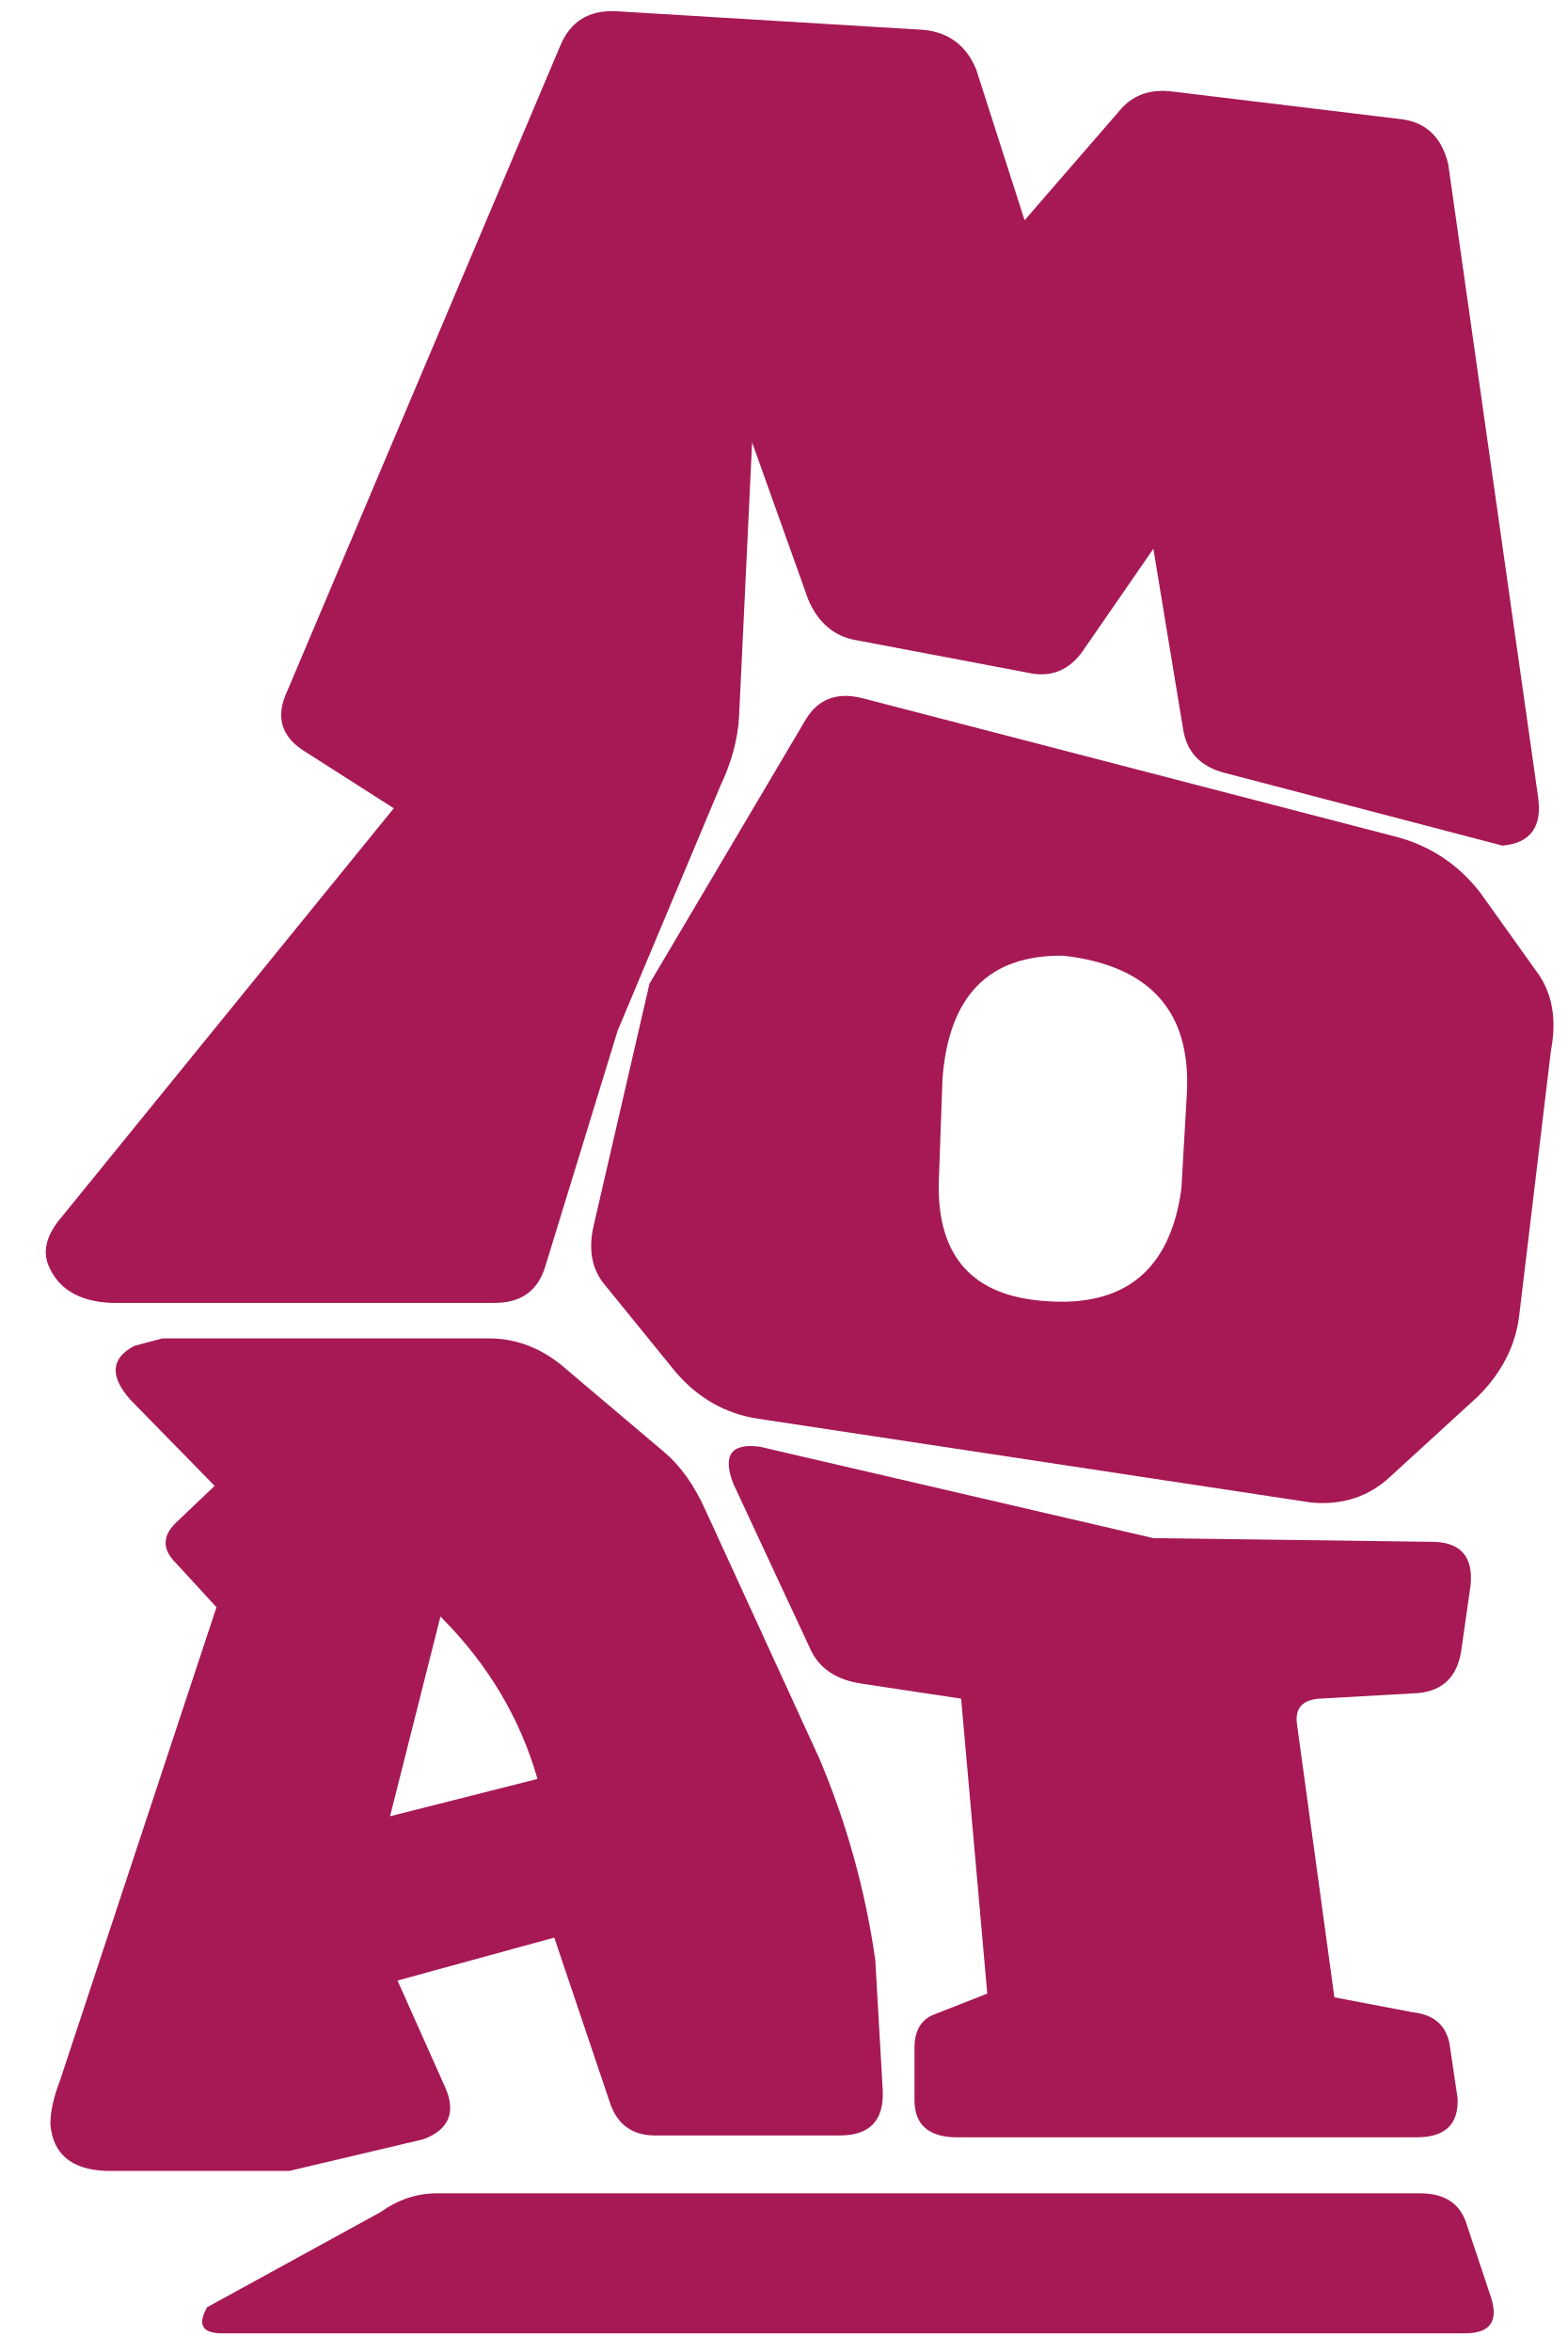
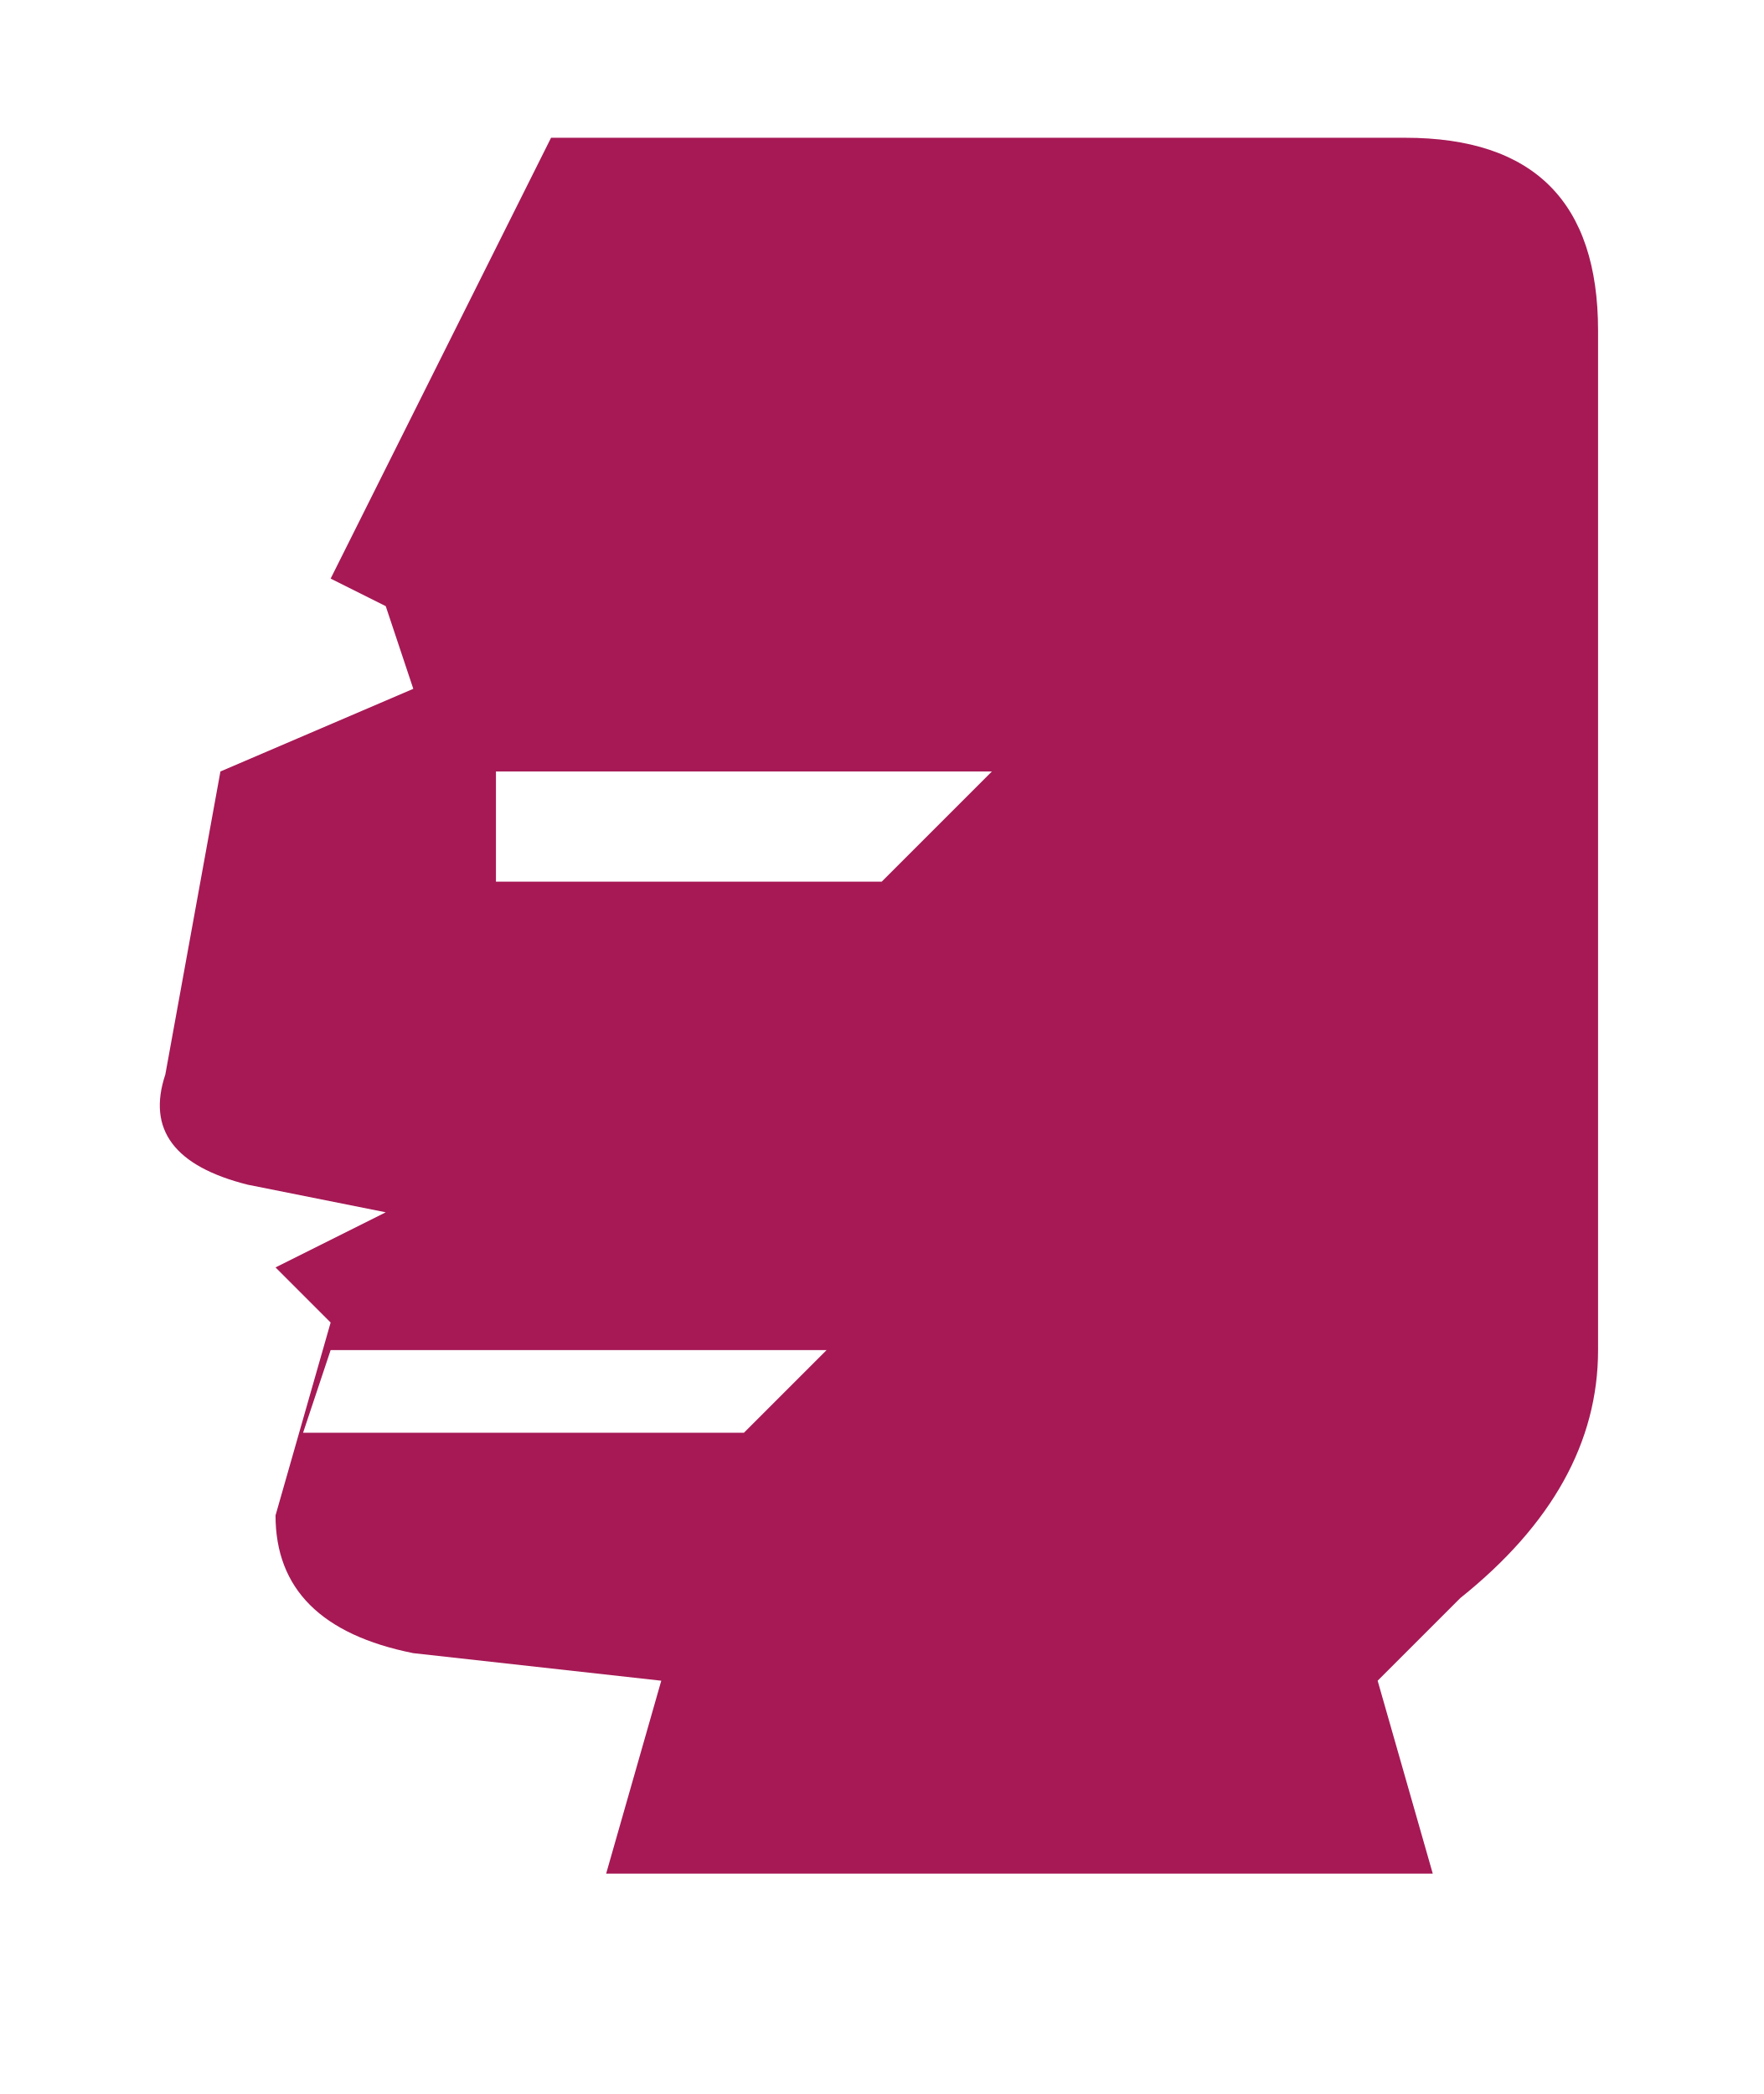
- <svg xmlns="http://www.w3.org/2000/svg" viewBox="120 100 840 1260" role="img" aria-label="MOAI letters forming a Moai profile">
-   <g fill="#A61955">
-     <path d="M420 125Q428 105 450 106L615 116Q635 118 643 137L669 218 721 158Q731 147 748 149L872 164Q891 167 896 188L944 526Q948 551 925 553L776 514Q757 509 754 491L738 394 700 449Q690 463 674 461L579 443Q561 440 553 421L523 337 516 484Q515 502 506 521L451 652 412 779Q406 798 385 798H180Q154 797 146 778Q141 766 153 752L331 533 284 503Q264 491 274 470Z" />
-     <path fill-rule="evenodd" d="M552 485Q562 469 582 474L867 548Q895 555 913 578L943 620Q956 637 951 663L934 805Q931 829 912 848L865 891Q848 907 823 905L526 860Q500 856 482 835L443 787Q434 775 438 757L468 627ZM690 612Q630 611 625 678L623 734Q622 793 680 797Q744 802 753 737L756 685Q759 620 690 612Z" />
-     <path fill-rule="evenodd" d="M207 817H382Q405 817 424 834L476 878Q489 889 498 909L559 1042Q581 1094 589 1150L593 1220Q594 1244 570 1244H471Q453 1244 447 1227L417 1138 333 1161 358 1217Q368 1238 347 1246L275 1263H177Q149 1262 147 1238Q147 1228 152 1215L236 961 213 936Q204 926 214 916L235 896 190 850Q173 831 192 821ZM356 966 329 1073 408 1053Q394 1004 356 966Z" />
-     <path d="M527 875Q504 872 513 895L554 983Q561 999 582 1002L635 1010 649 1168 621 1179Q610 1183 610 1197V1225Q610 1245 633 1245H879Q902 1245 901 1224L897 1197Q895 1180 877 1178L835 1170 815 1024Q813 1011 827 1010L880 1007Q900 1005 903 984L908 949Q910 927 889 926L738 924Z" />
-     <path d="M354 1275H881Q901 1275 906 1292L919 1331Q925 1350 905 1350H239Q223 1350 231 1336L324 1285Q338 1275 354 1275Z" />
-   </g>
+ <svg xmlns="http://www.w3.org/2000/svg" viewBox="0 0 64 76" role="img" aria-label="MOAI minimal Moai mark">
+   <path fill="#A61955" fill-rule="evenodd" d="M20 5H51Q58 5 58 12V49Q58 54 53 58L50 61 52 68H22L24 61 15 60Q10 59 10 55L12 48 10 46 14 44 9 43Q5 42 6 39L8 28 15 25 14 22 12 21ZM18 28H36L32 32H18ZM12 49H30L27 52H11Z" />
</svg>
